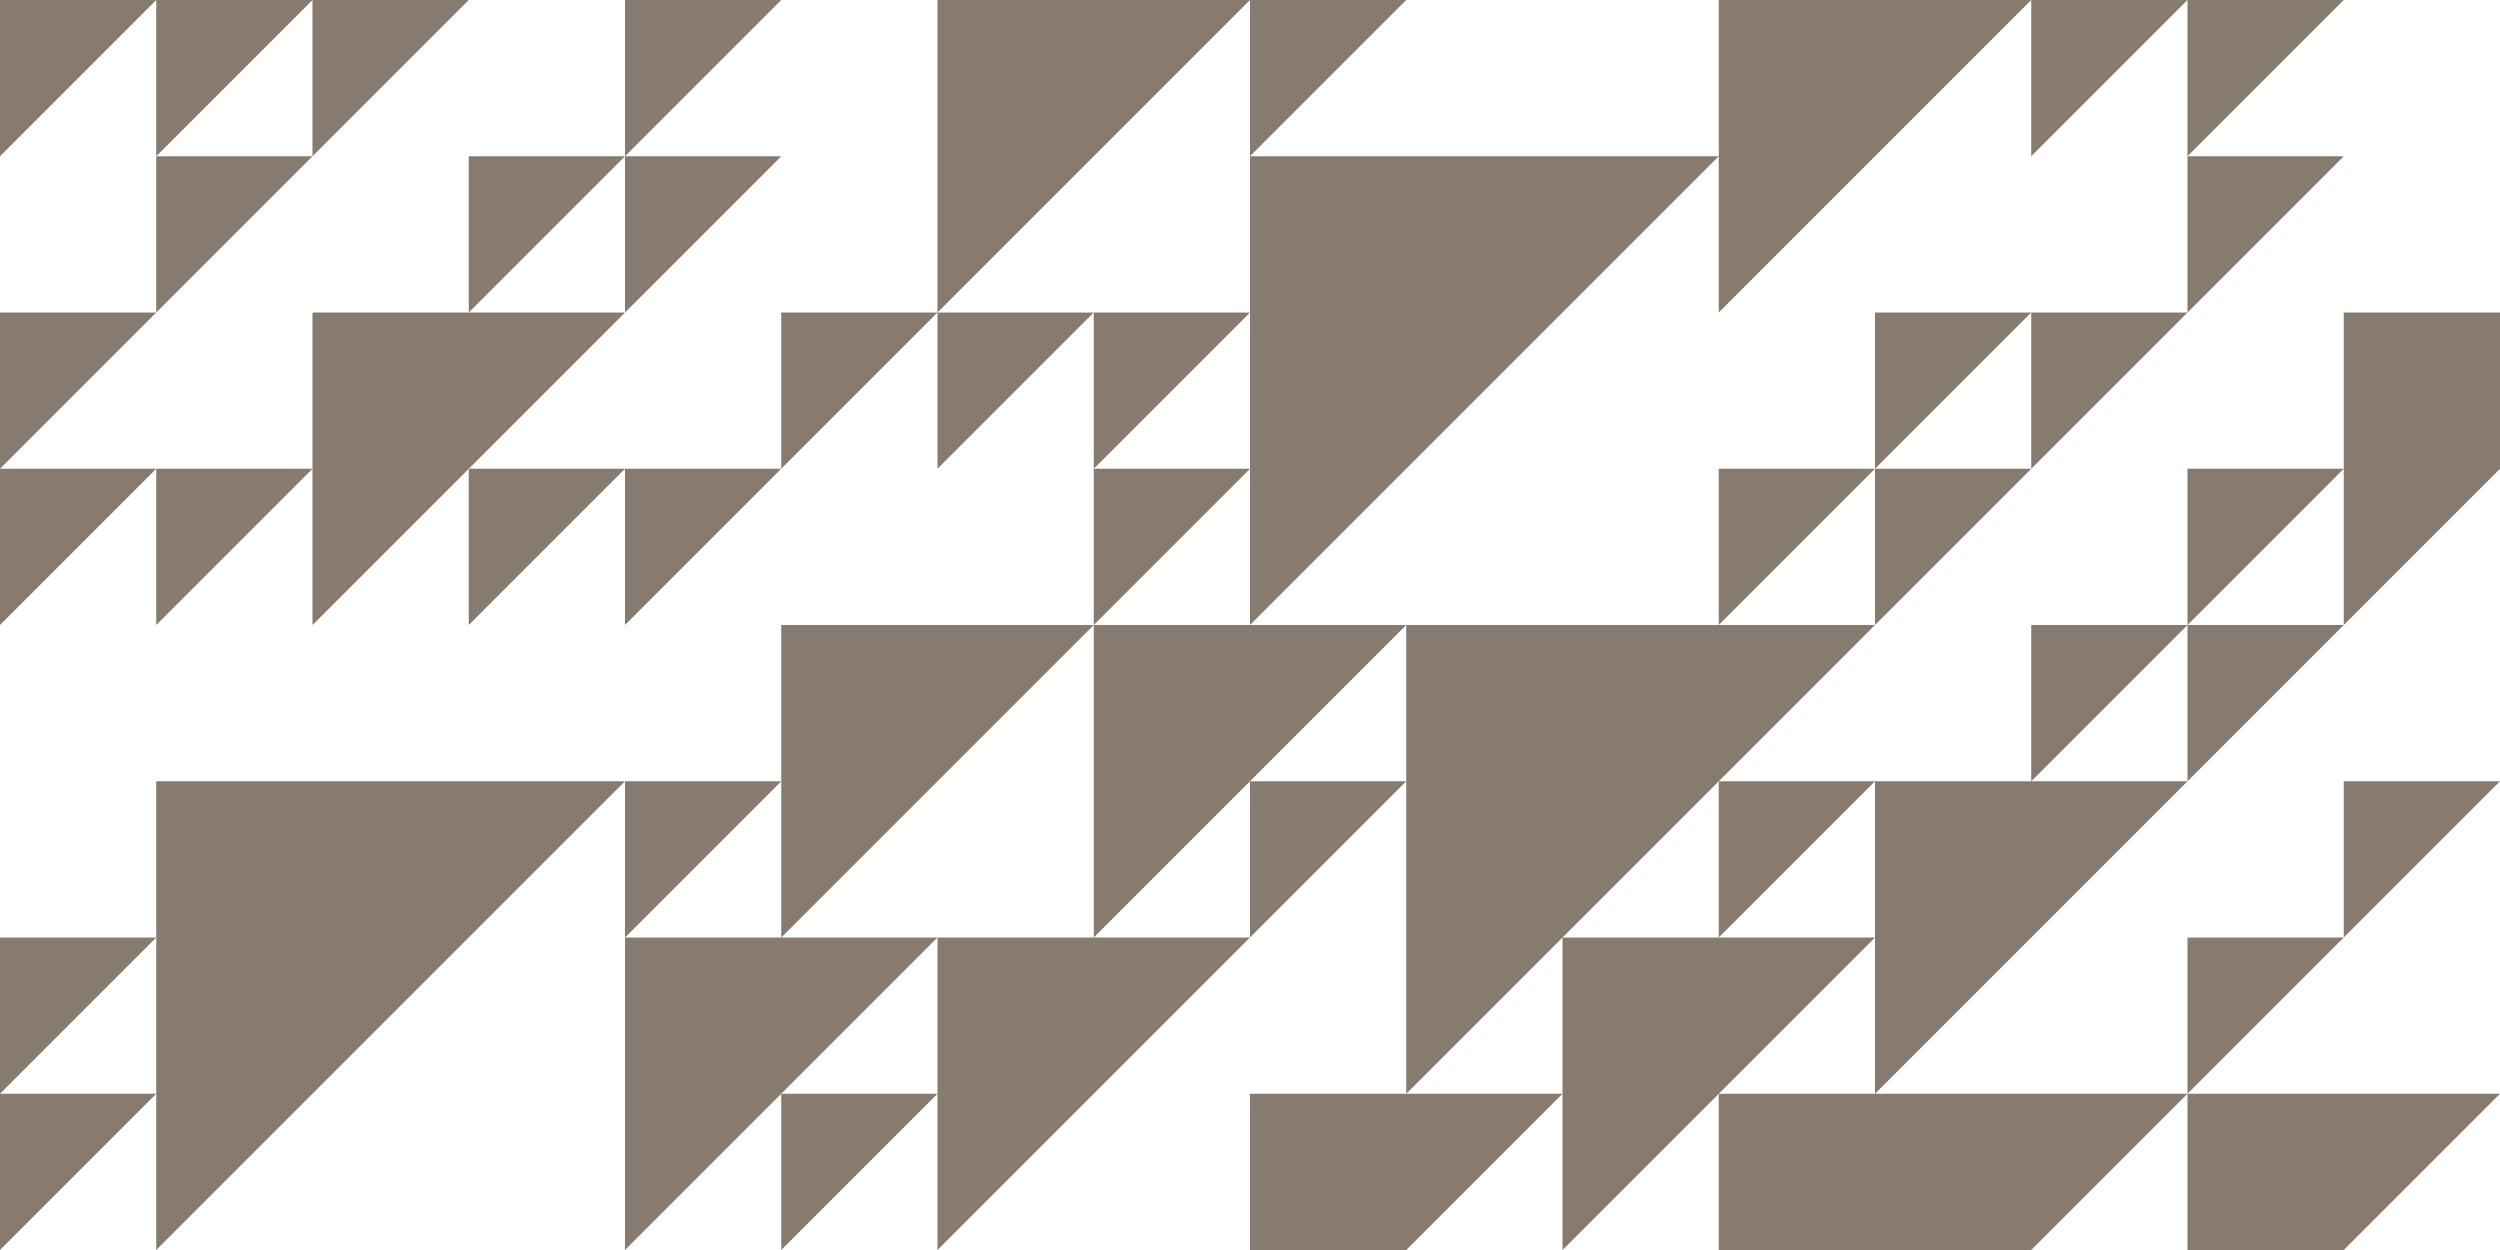
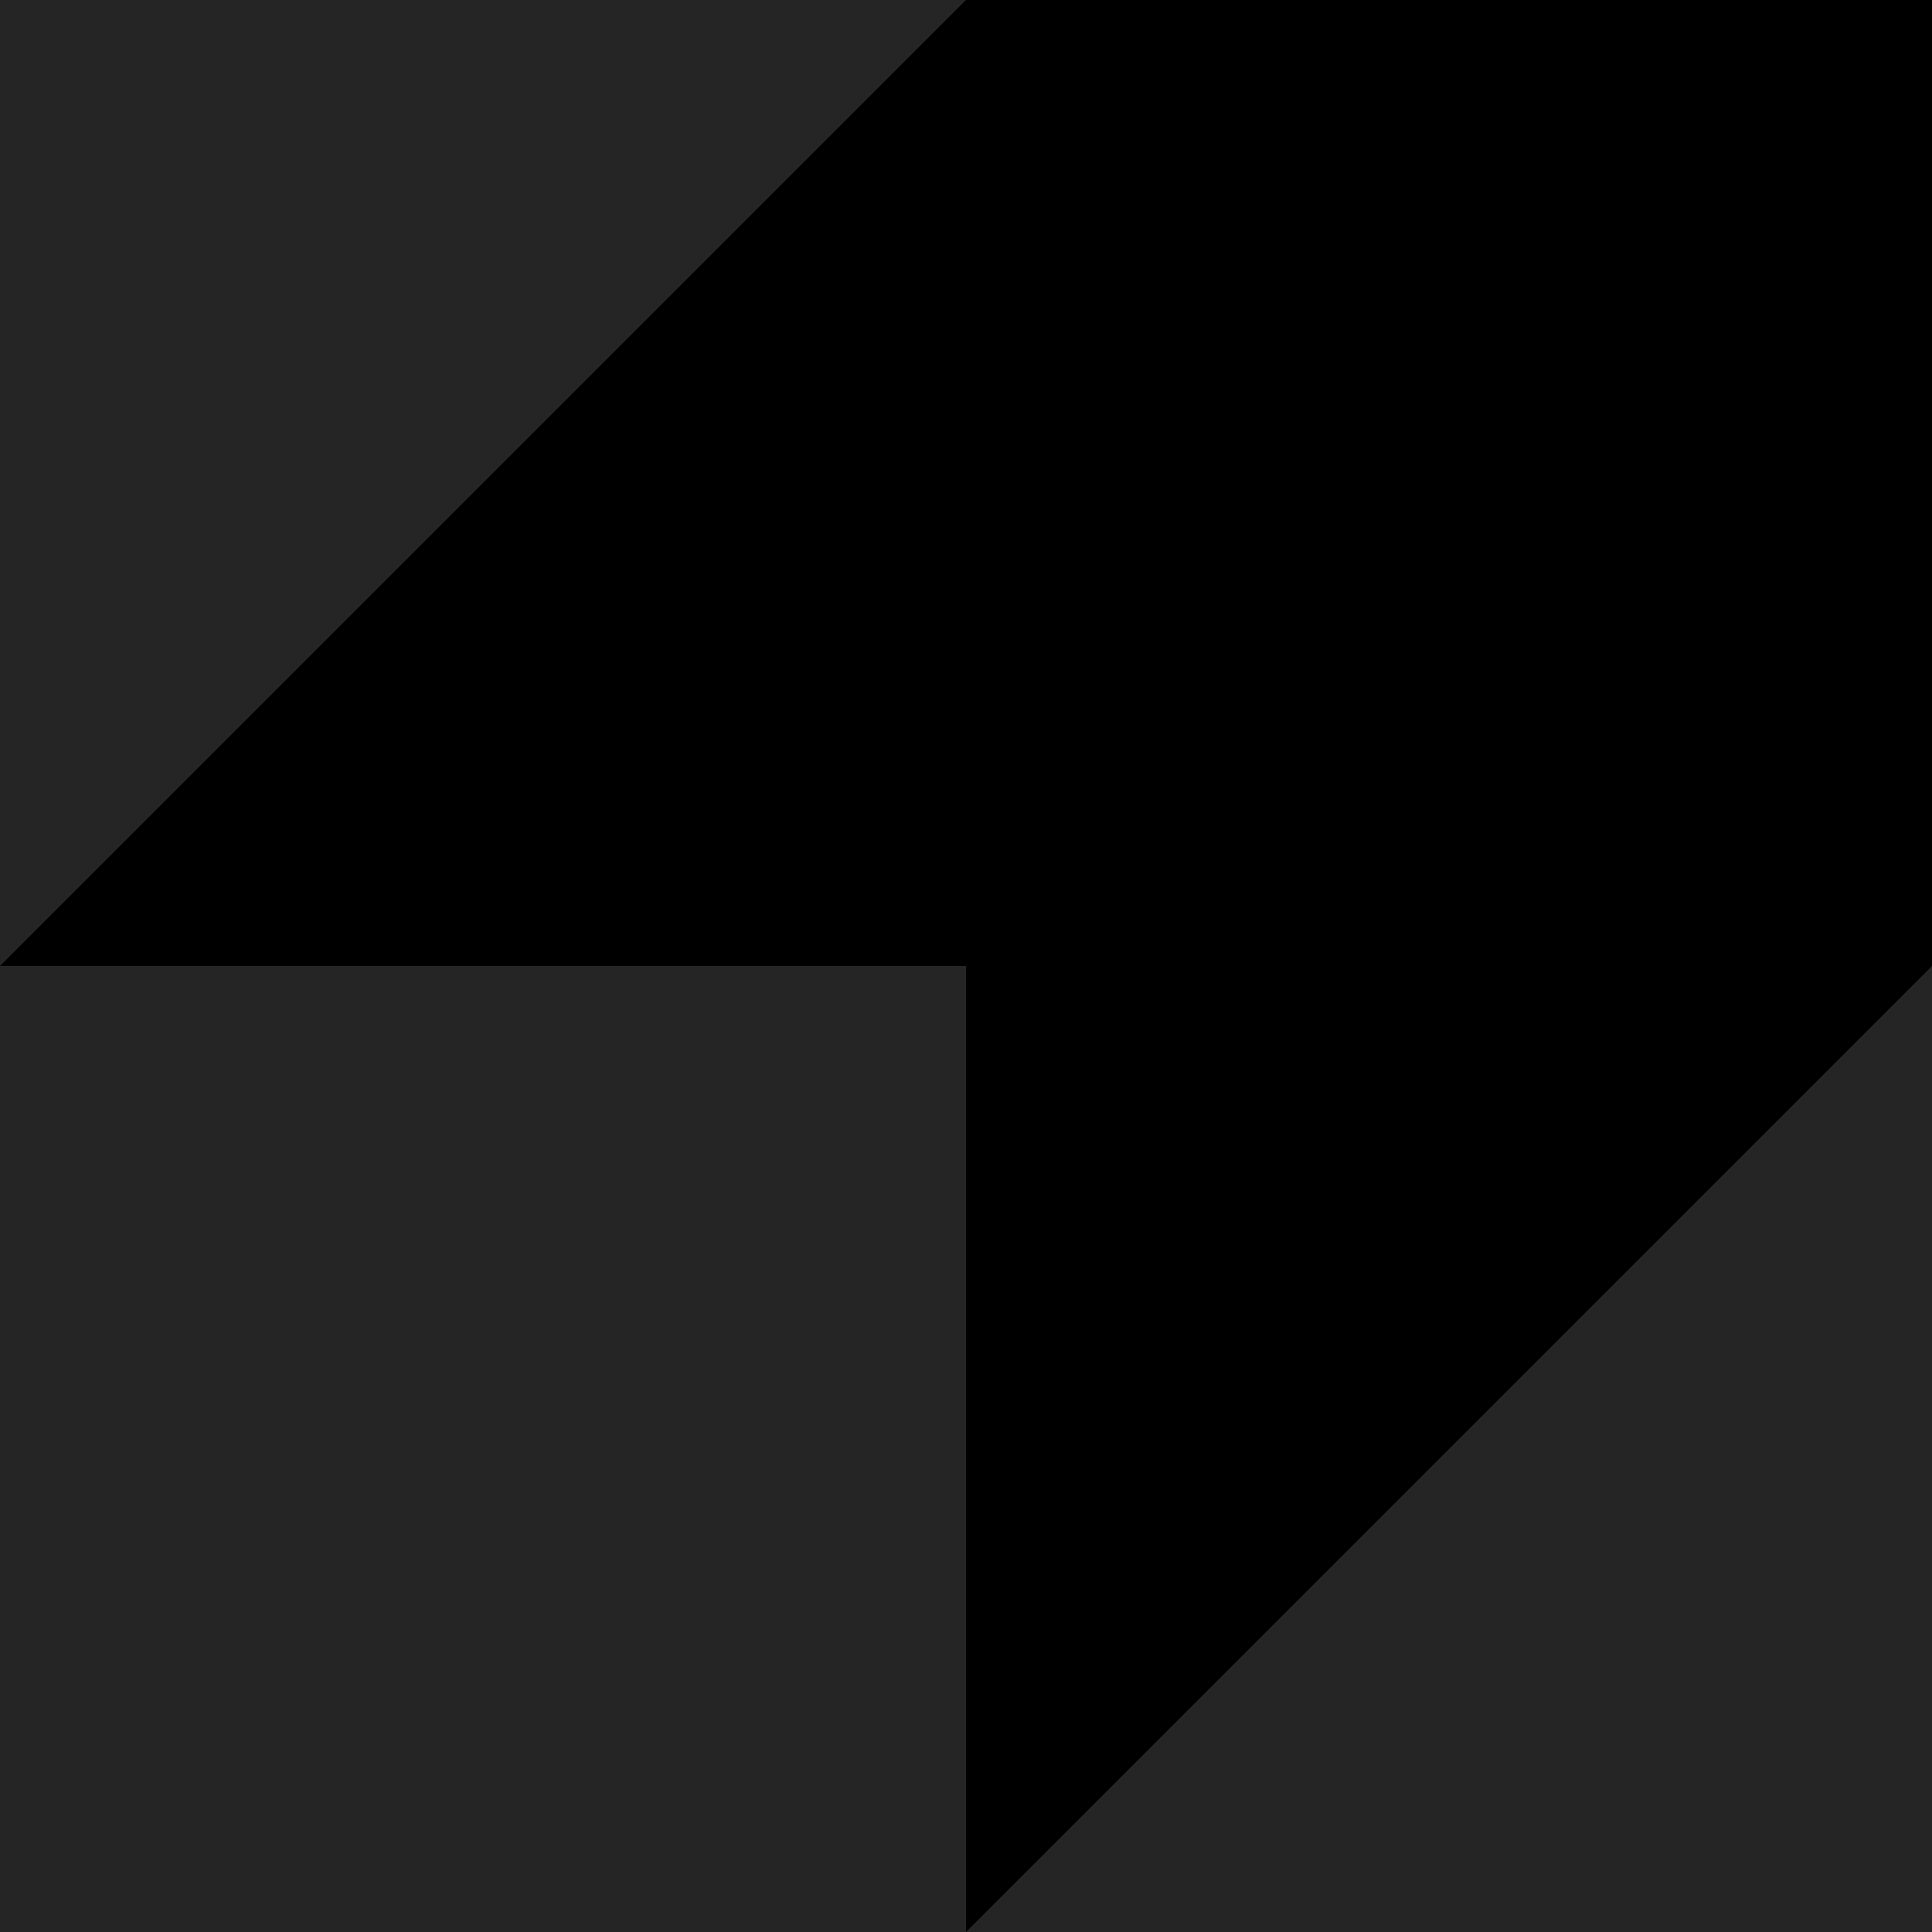
- <svg xmlns="http://www.w3.org/2000/svg" width="400" height="200" viewBox="0 0 160 80">
-   <rect fill="#FFFFFF" width="160" height="80" />
-   <g fill="#877A6E" fill-opacity="1">
-     <polygon points="0 10 0 0 10 0" />
-     <polygon points="0 40 0 30 10 30" />
-     <polygon points="0 30 0 20 10 20" />
-     <polygon points="0 70 0 60 10 60" />
-     <polygon points="0 80 0 70 10 70" />
-     <polygon points="50 80 50 70 60 70" />
-     <polygon points="10 20 10 10 20 10" />
-     <polygon points="10 40 10 30 20 30" />
-     <polygon points="20 10 20 0 30 0" />
-     <polygon points="10 10 10 0 20 0" />
-     <polygon points="30 20 30 10 40 10" />
-     <polygon points="20 20 20 40 40 20" />
-     <polygon points="40 10 40 0 50 0" />
-     <polygon points="40 20 40 10 50 10" />
-     <polygon points="40 40 40 30 50 30" />
-     <polygon points="30 40 30 30 40 30" />
-     <polygon points="40 60 40 50 50 50" />
-     <polygon points="50 30 50 20 60 20" />
-     <polygon points="40 60 40 80 60 60" />
-     <polygon points="50 40 50 60 70 40" />
-     <polygon points="60 0 60 20 80 0" />
-     <polygon points="70 30 70 20 80 20" />
-     <polygon points="70 40 70 30 80 30" />
-     <polygon points="60 60 60 80 80 60" />
-     <polygon points="80 10 80 0 90 0" />
-     <polygon points="70 40 70 60 90 40" />
-     <polygon points="80 60 80 50 90 50" />
-     <polygon points="60 30 60 20 70 20" />
-     <polygon points="80 70 80 80 90 80 100 70" />
-     <polygon points="80 10 80 40 110 10" />
-     <polygon points="110 40 110 30 120 30" />
-     <polygon points="90 40 90 70 120 40" />
-     <polygon points="10 50 10 80 40 50" />
-     <polygon points="110 60 110 50 120 50" />
-     <polygon points="100 60 100 80 120 60" />
-     <polygon points="110 0 110 20 130 0" />
-     <polygon points="120 30 120 20 130 20" />
-     <polygon points="130 10 130 0 140 0" />
-     <polygon points="130 30 130 20 140 20" />
-     <polygon points="120 40 120 30 130 30" />
-     <polygon points="130 50 130 40 140 40" />
-     <polygon points="120 50 120 70 140 50" />
-     <polygon points="110 70 110 80 130 80 140 70" />
-     <polygon points="140 10 140 0 150 0" />
-     <polygon points="140 20 140 10 150 10" />
-     <polygon points="140 40 140 30 150 30" />
-     <polygon points="140 50 140 40 150 40" />
-     <polygon points="140 70 140 60 150 60" />
-     <polygon points="150 20 150 40 160 30 160 20" />
-     <polygon points="150 60 150 50 160 50" />
-     <polygon points="140 70 140 80 150 80 160 70" />
-   </g>
+ <svg xmlns="http://www.w3.org/2000/svg" width="160" height="160" viewBox="0 0 200 200">
+   <rect fill="#252525" width="200" height="200" />
+   <polygon fill="#000000" fill-opacity="1" points="100 0 0 100 100 100 100 200 200 100 200 0" />
</svg>
